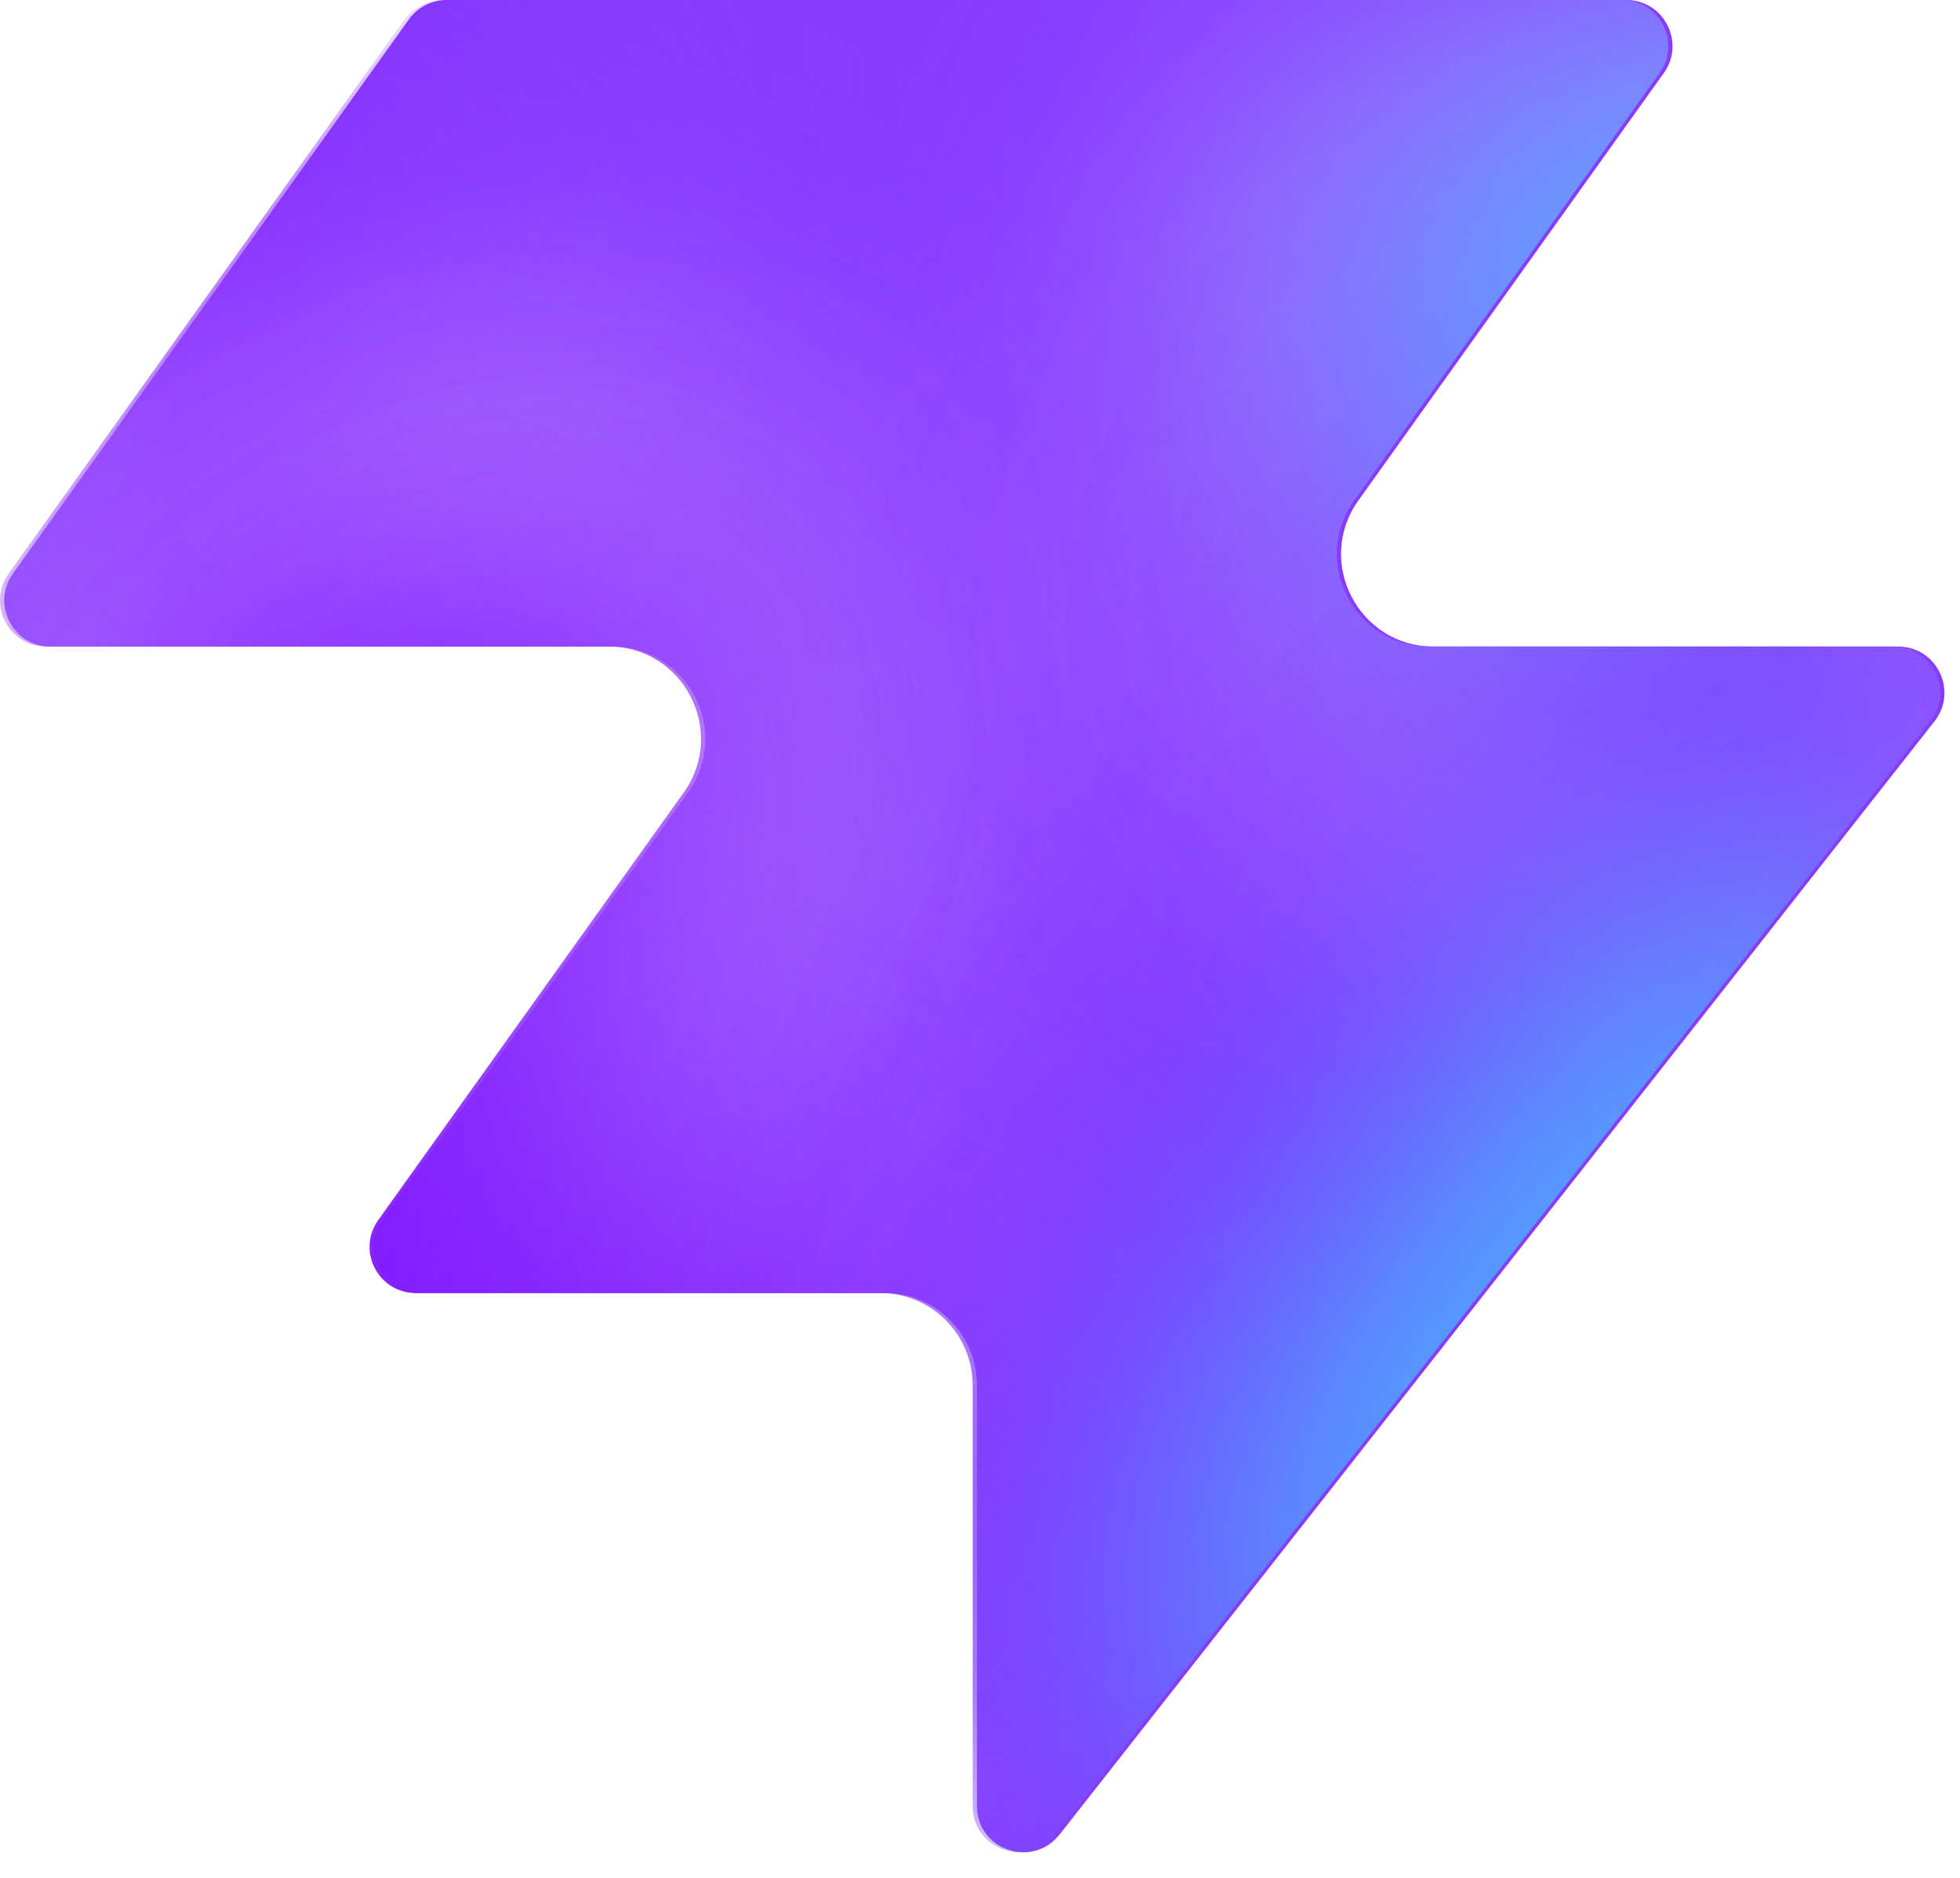
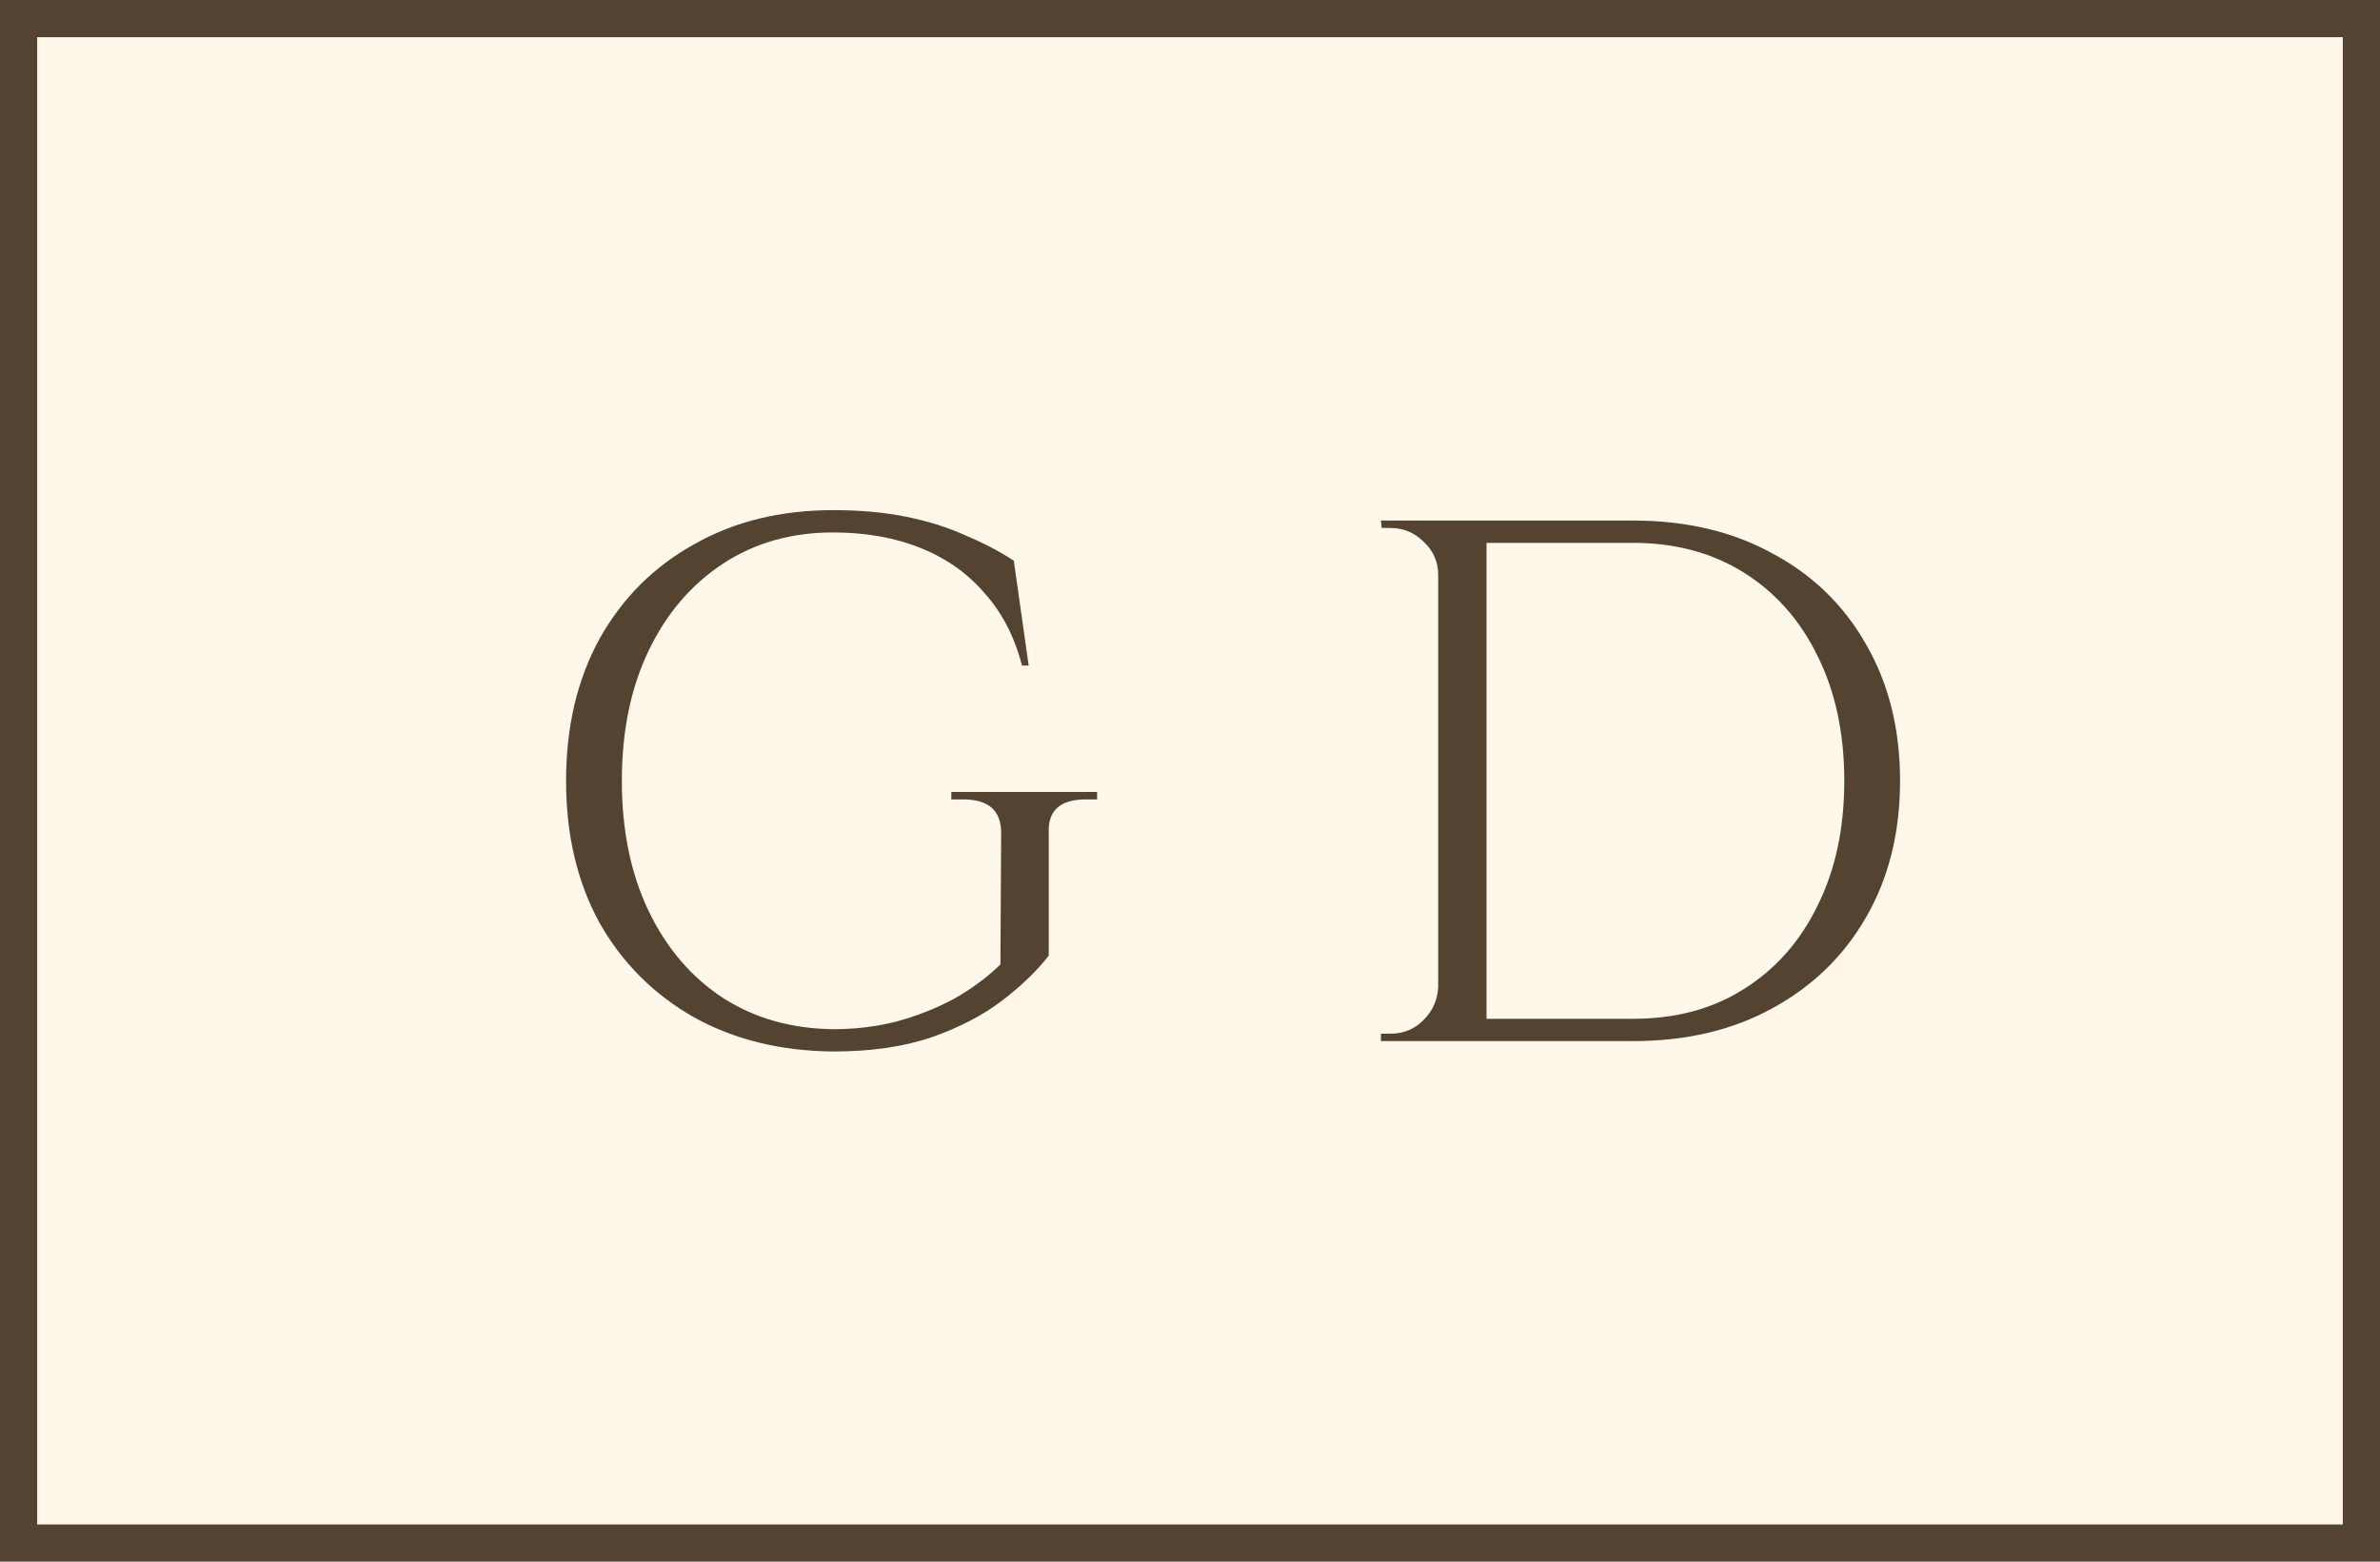
- <svg xmlns="http://www.w3.org/2000/svg" width="48" height="46" fill="none" viewBox="0 0 48 46">
-   <path fill="#863bff" d="M25.946 44.938c-.664.845-2.021.375-2.021-.698V33.937a2.26 2.26 0 0 0-2.262-2.262H10.287c-.92 0-1.456-1.04-.92-1.788l7.48-10.471c1.07-1.497 0-3.578-1.842-3.578H1.237c-.92 0-1.456-1.04-.92-1.788L10.013.474c.214-.297.556-.474.92-.474h28.894c.92 0 1.456 1.04.92 1.788l-7.48 10.471c-1.07 1.498 0 3.579 1.842 3.579h11.377c.943 0 1.473 1.088.89 1.83L25.947 44.94z" style="fill:#863bff;fill:color(display-p3 .525 .23 1);fill-opacity:1" />
-   <mask id="a" width="48" height="46" x="0" y="0" maskUnits="userSpaceOnUse" style="mask-type:alpha">
-     <path fill="#000" d="M25.842 44.938c-.664.844-2.021.375-2.021-.698V33.937a2.26 2.26 0 0 0-2.262-2.262H10.183c-.92 0-1.456-1.04-.92-1.788l7.48-10.471c1.07-1.498 0-3.579-1.842-3.579H1.133c-.92 0-1.456-1.04-.92-1.787L9.91.473c.214-.297.556-.474.92-.474h28.894c.92 0 1.456 1.04.92 1.788l-7.48 10.471c-1.07 1.498 0 3.578 1.842 3.578h11.377c.943 0 1.473 1.088.89 1.832L25.843 44.94z" style="fill:#000;fill-opacity:1" />
-   </mask>
-   <g mask="url(#a)">
-     <g filter="url(#b)">
-       <ellipse cx="5.508" cy="14.704" fill="#ede6ff" rx="5.508" ry="14.704" style="fill:#ede6ff;fill:color(display-p3 .927 .903 1);fill-opacity:1" transform="matrix(.00324 1 1 -.00324 -4.47 31.516)" />
-     </g>
-     <g filter="url(#c)">
-       <ellipse cx="10.399" cy="29.851" fill="#ede6ff" rx="10.399" ry="29.851" style="fill:#ede6ff;fill:color(display-p3 .927 .903 1);fill-opacity:1" transform="matrix(.00324 1 1 -.00324 -39.328 7.883)" />
-     </g>
-     <g filter="url(#d)">
-       <ellipse cx="5.508" cy="30.487" fill="#7e14ff" rx="5.508" ry="30.487" style="fill:#7e14ff;fill:color(display-p3 .492 .077 1);fill-opacity:1" transform="rotate(89.814 -25.913 -14.639)scale(1 -1)" />
-     </g>
-     <g filter="url(#e)">
-       <ellipse cx="5.508" cy="30.599" fill="#7e14ff" rx="5.508" ry="30.599" style="fill:#7e14ff;fill:color(display-p3 .492 .077 1);fill-opacity:1" transform="rotate(89.814 -32.644 -3.334)scale(1 -1)" />
-     </g>
-     <g filter="url(#f)">
-       <ellipse cx="5.508" cy="30.599" fill="#7e14ff" rx="5.508" ry="30.599" style="fill:#7e14ff;fill:color(display-p3 .492 .077 1);fill-opacity:1" transform="matrix(.00324 1 1 -.00324 -34.34 30.47)" />
-     </g>
-     <g filter="url(#g)">
-       <ellipse cx="14.072" cy="22.078" fill="#ede6ff" rx="14.072" ry="22.078" style="fill:#ede6ff;fill:color(display-p3 .927 .903 1);fill-opacity:1" transform="rotate(93.35 24.506 48.493)scale(-1 1)" />
-     </g>
-     <g filter="url(#h)">
-       <ellipse cx="3.47" cy="21.501" fill="#7e14ff" rx="3.47" ry="21.501" style="fill:#7e14ff;fill:color(display-p3 .492 .077 1);fill-opacity:1" transform="rotate(89.009 28.708 47.59)scale(-1 1)" />
-     </g>
-     <g filter="url(#i)">
-       <ellipse cx="3.47" cy="21.501" fill="#7e14ff" rx="3.47" ry="21.501" style="fill:#7e14ff;fill:color(display-p3 .492 .077 1);fill-opacity:1" transform="rotate(89.009 28.708 47.59)scale(-1 1)" />
-     </g>
-     <g filter="url(#j)">
-       <ellipse cx=".387" cy="8.972" fill="#7e14ff" rx="4.407" ry="29.108" style="fill:#7e14ff;fill:color(display-p3 .492 .077 1);fill-opacity:1" transform="rotate(39.51 .387 8.972)" />
-     </g>
-     <g filter="url(#k)">
-       <ellipse cx="47.523" cy="-6.092" fill="#7e14ff" rx="4.407" ry="29.108" style="fill:#7e14ff;fill:color(display-p3 .492 .077 1);fill-opacity:1" transform="rotate(37.892 47.523 -6.092)" />
-     </g>
-     <g filter="url(#l)">
-       <ellipse cx="41.412" cy="6.333" fill="#47bfff" rx="5.971" ry="9.665" style="fill:#47bfff;fill:color(display-p3 .28 .748 1);fill-opacity:1" transform="rotate(37.892 41.412 6.333)" />
-     </g>
-     <g filter="url(#m)">
-       <ellipse cx="-1.879" cy="38.332" fill="#7e14ff" rx="4.407" ry="29.108" style="fill:#7e14ff;fill:color(display-p3 .492 .077 1);fill-opacity:1" transform="rotate(37.892 -1.88 38.332)" />
-     </g>
-     <g filter="url(#n)">
-       <ellipse cx="-1.879" cy="38.332" fill="#7e14ff" rx="4.407" ry="29.108" style="fill:#7e14ff;fill:color(display-p3 .492 .077 1);fill-opacity:1" transform="rotate(37.892 -1.88 38.332)" />
-     </g>
-     <g filter="url(#o)">
-       <ellipse cx="35.651" cy="29.907" fill="#7e14ff" rx="4.407" ry="29.108" style="fill:#7e14ff;fill:color(display-p3 .492 .077 1);fill-opacity:1" transform="rotate(37.892 35.651 29.907)" />
-     </g>
-     <g filter="url(#p)">
-       <ellipse cx="38.418" cy="32.4" fill="#47bfff" rx="5.971" ry="15.297" style="fill:#47bfff;fill:color(display-p3 .28 .748 1);fill-opacity:1" transform="rotate(37.892 38.418 32.4)" />
-     </g>
-   </g>
-   <defs>
-     <filter id="b" width="60.045" height="41.654" x="-19.77" y="16.149" color-interpolation-filters="sRGB" filterUnits="userSpaceOnUse">
-       <feFlood flood-opacity="0" result="BackgroundImageFix" />
-       <feBlend in="SourceGraphic" in2="BackgroundImageFix" result="shape" />
-       <feGaussianBlur result="effect1_foregroundBlur_2002_17158" stdDeviation="7.659" />
-     </filter>
-     <filter id="c" width="90.34" height="51.437" x="-54.613" y="-7.533" color-interpolation-filters="sRGB" filterUnits="userSpaceOnUse">
-       <feFlood flood-opacity="0" result="BackgroundImageFix" />
-       <feBlend in="SourceGraphic" in2="BackgroundImageFix" result="shape" />
-       <feGaussianBlur result="effect1_foregroundBlur_2002_17158" stdDeviation="7.659" />
-     </filter>
-     <filter id="d" width="79.355" height="29.4" x="-49.64" y="2.03" color-interpolation-filters="sRGB" filterUnits="userSpaceOnUse">
-       <feFlood flood-opacity="0" result="BackgroundImageFix" />
-       <feBlend in="SourceGraphic" in2="BackgroundImageFix" result="shape" />
-       <feGaussianBlur result="effect1_foregroundBlur_2002_17158" stdDeviation="4.596" />
-     </filter>
-     <filter id="e" width="79.579" height="29.4" x="-45.045" y="20.029" color-interpolation-filters="sRGB" filterUnits="userSpaceOnUse">
-       <feFlood flood-opacity="0" result="BackgroundImageFix" />
-       <feBlend in="SourceGraphic" in2="BackgroundImageFix" result="shape" />
-       <feGaussianBlur result="effect1_foregroundBlur_2002_17158" stdDeviation="4.596" />
-     </filter>
-     <filter id="f" width="79.579" height="29.4" x="-43.513" y="21.178" color-interpolation-filters="sRGB" filterUnits="userSpaceOnUse">
-       <feFlood flood-opacity="0" result="BackgroundImageFix" />
-       <feBlend in="SourceGraphic" in2="BackgroundImageFix" result="shape" />
-       <feGaussianBlur result="effect1_foregroundBlur_2002_17158" stdDeviation="4.596" />
-     </filter>
-     <filter id="g" width="74.749" height="58.852" x="15.756" y="-17.901" color-interpolation-filters="sRGB" filterUnits="userSpaceOnUse">
-       <feFlood flood-opacity="0" result="BackgroundImageFix" />
-       <feBlend in="SourceGraphic" in2="BackgroundImageFix" result="shape" />
-       <feGaussianBlur result="effect1_foregroundBlur_2002_17158" stdDeviation="7.659" />
-     </filter>
-     <filter id="h" width="61.377" height="25.362" x="23.548" y="2.284" color-interpolation-filters="sRGB" filterUnits="userSpaceOnUse">
-       <feFlood flood-opacity="0" result="BackgroundImageFix" />
-       <feBlend in="SourceGraphic" in2="BackgroundImageFix" result="shape" />
-       <feGaussianBlur result="effect1_foregroundBlur_2002_17158" stdDeviation="4.596" />
-     </filter>
-     <filter id="i" width="61.377" height="25.362" x="23.548" y="2.284" color-interpolation-filters="sRGB" filterUnits="userSpaceOnUse">
-       <feFlood flood-opacity="0" result="BackgroundImageFix" />
-       <feBlend in="SourceGraphic" in2="BackgroundImageFix" result="shape" />
-       <feGaussianBlur result="effect1_foregroundBlur_2002_17158" stdDeviation="4.596" />
-     </filter>
-     <filter id="j" width="56.045" height="63.649" x="-27.636" y="-22.853" color-interpolation-filters="sRGB" filterUnits="userSpaceOnUse">
-       <feFlood flood-opacity="0" result="BackgroundImageFix" />
-       <feBlend in="SourceGraphic" in2="BackgroundImageFix" result="shape" />
-       <feGaussianBlur result="effect1_foregroundBlur_2002_17158" stdDeviation="4.596" />
-     </filter>
-     <filter id="k" width="54.814" height="64.646" x="20.116" y="-38.415" color-interpolation-filters="sRGB" filterUnits="userSpaceOnUse">
-       <feFlood flood-opacity="0" result="BackgroundImageFix" />
-       <feBlend in="SourceGraphic" in2="BackgroundImageFix" result="shape" />
-       <feGaussianBlur result="effect1_foregroundBlur_2002_17158" stdDeviation="4.596" />
-     </filter>
-     <filter id="l" width="33.541" height="35.313" x="24.641" y="-11.323" color-interpolation-filters="sRGB" filterUnits="userSpaceOnUse">
-       <feFlood flood-opacity="0" result="BackgroundImageFix" />
-       <feBlend in="SourceGraphic" in2="BackgroundImageFix" result="shape" />
-       <feGaussianBlur result="effect1_foregroundBlur_2002_17158" stdDeviation="4.596" />
-     </filter>
-     <filter id="m" width="54.814" height="64.646" x="-29.286" y="6.009" color-interpolation-filters="sRGB" filterUnits="userSpaceOnUse">
-       <feFlood flood-opacity="0" result="BackgroundImageFix" />
-       <feBlend in="SourceGraphic" in2="BackgroundImageFix" result="shape" />
-       <feGaussianBlur result="effect1_foregroundBlur_2002_17158" stdDeviation="4.596" />
-     </filter>
-     <filter id="n" width="54.814" height="64.646" x="-29.286" y="6.009" color-interpolation-filters="sRGB" filterUnits="userSpaceOnUse">
-       <feFlood flood-opacity="0" result="BackgroundImageFix" />
-       <feBlend in="SourceGraphic" in2="BackgroundImageFix" result="shape" />
-       <feGaussianBlur result="effect1_foregroundBlur_2002_17158" stdDeviation="4.596" />
-     </filter>
-     <filter id="o" width="54.814" height="64.646" x="8.244" y="-2.416" color-interpolation-filters="sRGB" filterUnits="userSpaceOnUse">
-       <feFlood flood-opacity="0" result="BackgroundImageFix" />
-       <feBlend in="SourceGraphic" in2="BackgroundImageFix" result="shape" />
-       <feGaussianBlur result="effect1_foregroundBlur_2002_17158" stdDeviation="4.596" />
-     </filter>
-     <filter id="p" width="39.409" height="43.623" x="18.713" y="10.588" color-interpolation-filters="sRGB" filterUnits="userSpaceOnUse">
-       <feFlood flood-opacity="0" result="BackgroundImageFix" />
-       <feBlend in="SourceGraphic" in2="BackgroundImageFix" result="shape" />
-       <feGaussianBlur result="effect1_foregroundBlur_2002_17158" stdDeviation="4.596" />
-     </filter>
-   </defs>
+ <svg xmlns="http://www.w3.org/2000/svg" width="32" height="21" viewBox="0 0 32 21" fill="none">
+   <rect x="0.25" y="0.25" width="31.5" height="20.5" fill="#FFF7EA" stroke="#554332" stroke-width="0.5" />
+   <path d="M14.101 11.2V12.85C13.947 13.05 13.741 13.25 13.481 13.45C13.221 13.65 12.901 13.817 12.521 13.95C12.147 14.077 11.707 14.14 11.201 14.14C10.494 14.133 9.871 13.98 9.331 13.68C8.791 13.373 8.367 12.95 8.061 12.41C7.761 11.863 7.611 11.227 7.611 10.5C7.611 9.773 7.761 9.137 8.061 8.59C8.367 8.043 8.791 7.62 9.331 7.32C9.871 7.013 10.494 6.86 11.201 6.86C11.567 6.86 11.897 6.89 12.191 6.95C12.484 7.01 12.747 7.093 12.981 7.2C13.221 7.3 13.437 7.413 13.631 7.54L13.831 8.95H13.741C13.641 8.563 13.474 8.24 13.241 7.98C13.014 7.713 12.727 7.51 12.381 7.37C12.034 7.23 11.641 7.16 11.201 7.16C10.641 7.16 10.147 7.3 9.721 7.58C9.294 7.86 8.961 8.25 8.721 8.75C8.481 9.25 8.361 9.833 8.361 10.5C8.361 11.167 8.481 11.75 8.721 12.25C8.961 12.75 9.294 13.14 9.721 13.42C10.147 13.693 10.641 13.833 11.201 13.84C11.494 13.84 11.774 13.807 12.041 13.74C12.314 13.667 12.571 13.567 12.811 13.44C13.051 13.307 13.264 13.15 13.451 12.97L13.461 11.2C13.461 10.9 13.291 10.75 12.951 10.75H12.791V10.65H14.751V10.75H14.601C14.254 10.75 14.087 10.9 14.101 11.2Z" fill="#554332" />
+   <path d="M21.957 7C22.67 7 23.294 7.147 23.827 7.44C24.367 7.727 24.787 8.133 25.087 8.66C25.393 9.187 25.547 9.8 25.547 10.5C25.547 11.2 25.393 11.813 25.087 12.34C24.787 12.86 24.367 13.267 23.827 13.56C23.294 13.853 22.67 14 21.957 14H19.817L19.807 13.7C19.807 13.7 19.877 13.7 20.017 13.7C20.163 13.7 20.343 13.7 20.557 13.7C20.777 13.7 20.994 13.7 21.207 13.7C21.42 13.7 21.597 13.7 21.737 13.7C21.884 13.7 21.957 13.7 21.957 13.7C22.53 13.7 23.027 13.567 23.447 13.3C23.873 13.033 24.203 12.66 24.437 12.18C24.677 11.7 24.797 11.14 24.797 10.5C24.797 9.86 24.677 9.3 24.437 8.82C24.203 8.34 23.873 7.967 23.447 7.7C23.02 7.433 22.523 7.3 21.957 7.3C21.957 7.3 21.88 7.3 21.727 7.3C21.58 7.3 21.393 7.3 21.167 7.3C20.947 7.3 20.724 7.3 20.497 7.3C20.277 7.3 20.09 7.3 19.937 7.3C19.784 7.3 19.707 7.3 19.707 7.3V7H21.957ZM19.987 7V14H19.337V7H19.987ZM19.367 13.27V14H18.567V13.9C18.567 13.9 18.587 13.9 18.627 13.9C18.674 13.9 18.697 13.9 18.697 13.9C18.87 13.9 19.017 13.84 19.137 13.72C19.264 13.593 19.33 13.443 19.337 13.27H19.367ZM19.367 7.73H19.337C19.337 7.557 19.273 7.41 19.147 7.29C19.02 7.163 18.87 7.1 18.697 7.1C18.697 7.1 18.677 7.1 18.637 7.1C18.597 7.1 18.577 7.1 18.577 7.1L18.567 7H19.367V7.73Z" fill="#554332" />
</svg>
